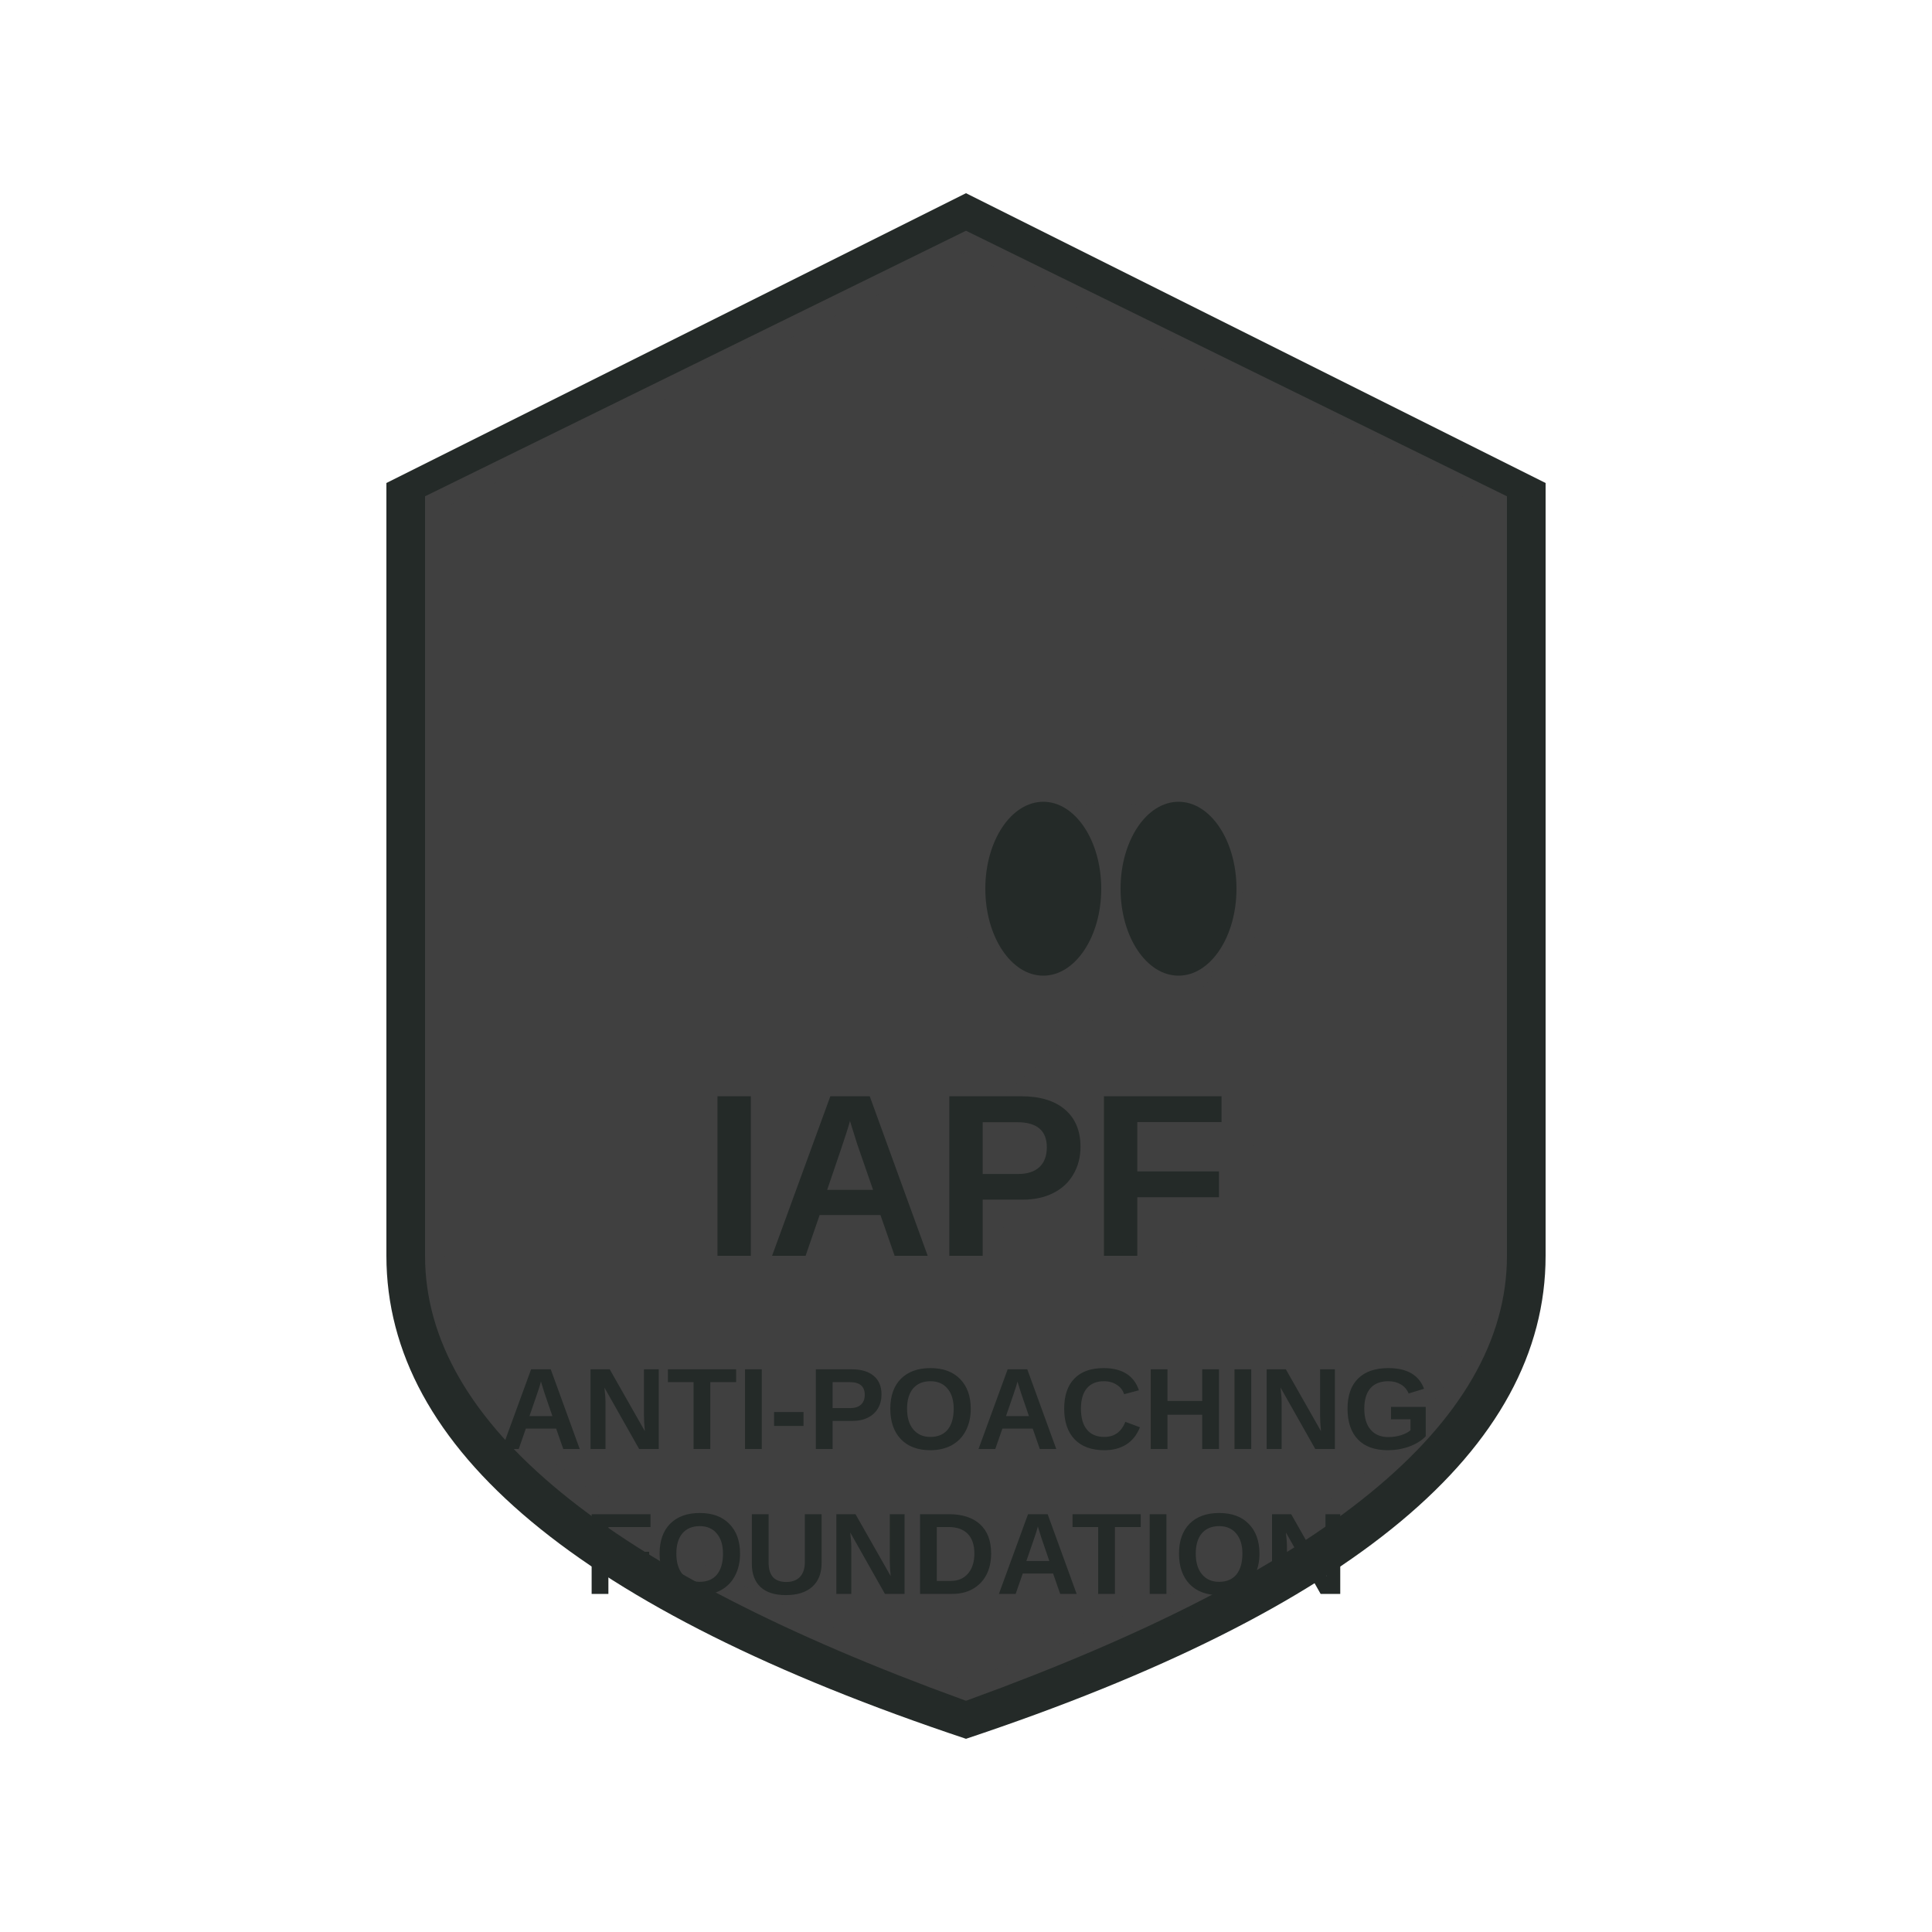
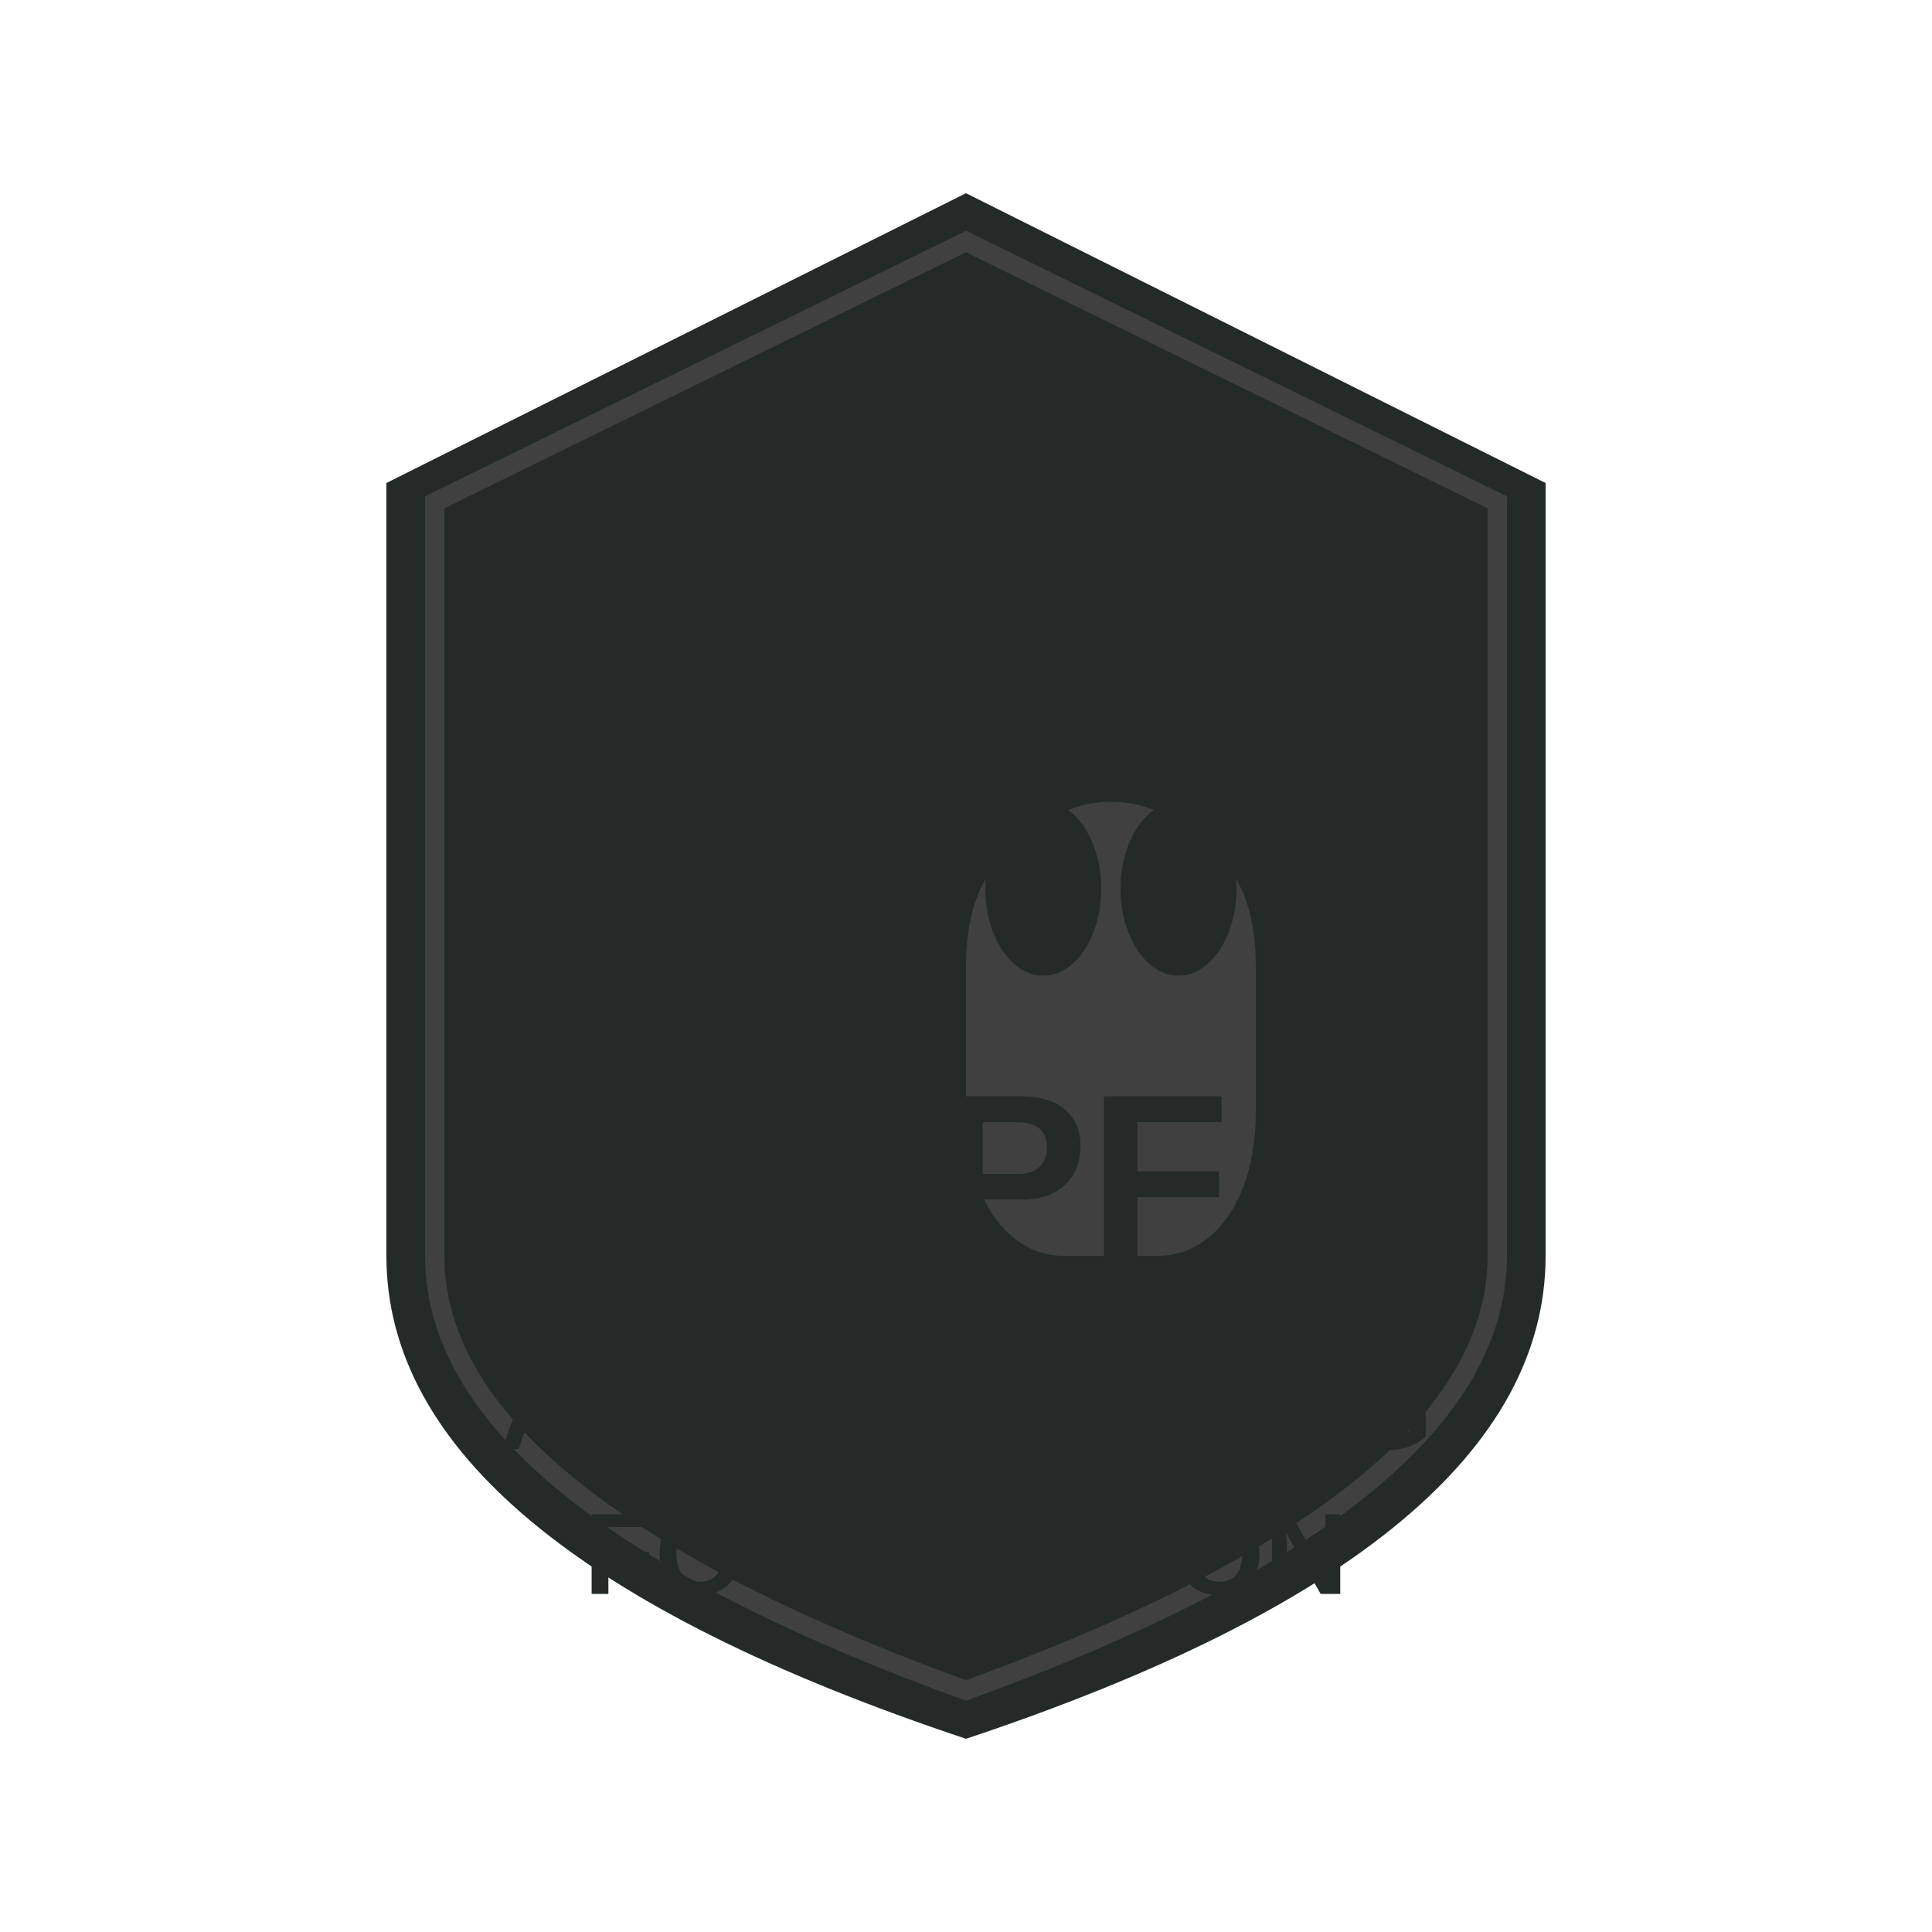
<svg xmlns="http://www.w3.org/2000/svg" width="200" height="200" viewBox="0 0 200 200">
-   <defs>
-     <style>
-       .iapf-primary {
-         fill: #242a28;
-       }
-       .iapf-accent {
-         fill: #404040;
-       }
-       .iapf-text {
-         fill: #242a28;
-         font-family: Arial, sans-serif;
-         font-weight: bold;
-       }
-     </style>
-   </defs>
-   <path class="iapf-primary" d="M100 20 L160 50 L160 130 Q160 160, 100 180 Q40 160, 40 130 L40 50 Z" />
-   <path class="iapf-accent" d="M100 25 L155 52 L155 130 Q155 155, 100 175 Q45 155, 45 130 L45 52 Z" fill="none" stroke="#404040" stroke-width="2" />
+   <path fill="#242a28" d="M100 20 L160 50 L160 130 Q160 160, 100 180 Q40 160, 40 130 L40 50 Z" />
+   <path fill="none" stroke="#404040" stroke-width="2" d="M100 25 L155 52 L155 130 Q155 155, 100 175 Q45 155, 45 130 L45 52 Z" />
  <g transform="translate(70, 60)">
-     <path class="iapf-accent" d="M30 40 C30 30, 35 25, 45 25 C55 25, 60 30, 60 40 L60 55 C60 65, 55 70, 50 70 L40 70 C35 70, 30 65, 30 55 Z" />
-     <circle class="iapf-accent" cx="45" cy="35" r="12" />
-     <ellipse class="iapf-primary" cx="38" cy="32" rx="6" ry="9" />
-     <ellipse class="iapf-primary" cx="52" cy="32" rx="6" ry="9" />
-     <path class="iapf-accent" d="M45 42 Q42 48, 38 55 Q35 58, 32 55 Q35 52, 38 50 Q42 45, 45 42" />
+     <path fill="#404040" d="M30 40 C30 30, 35 25, 45 25 C55 25, 60 30, 60 40 L60 55 C60 65, 55 70, 50 70 L40 70 C35 70, 30 65, 30 55 Z" />
+     <circle fill="#404040" cx="45" cy="35" r="12" />
+     <ellipse fill="#242a28" cx="38" cy="32" rx="6" ry="9" />
+     <ellipse fill="#242a28" cx="52" cy="32" rx="6" ry="9" />
+     <path fill="#404040" d="M45 42 Q42 48, 38 55 Q35 58, 32 55 Q35 52, 38 50 Q42 45, 45 42" />
  </g>
-   <text x="100" y="130" text-anchor="middle" class="iapf-text" font-size="24">IAPF</text>
-   <text x="100" y="150" text-anchor="middle" class="iapf-text" font-size="12">ANTI-POACHING</text>
-   <text x="100" y="165" text-anchor="middle" class="iapf-text" font-size="12">FOUNDATION</text>
+   <text x="100" y="130" text-anchor="middle" fill="#242a28" font-family="Arial, sans-serif" font-weight="bold" font-size="24">IAPF</text>
+   <text x="100" y="150" text-anchor="middle" fill="#242a28" font-family="Arial, sans-serif" font-weight="bold" font-size="12">ANTI-POACHING</text>
+   <text x="100" y="165" text-anchor="middle" fill="#242a28" font-family="Arial, sans-serif" font-weight="bold" font-size="12">FOUNDATION</text>
</svg>
